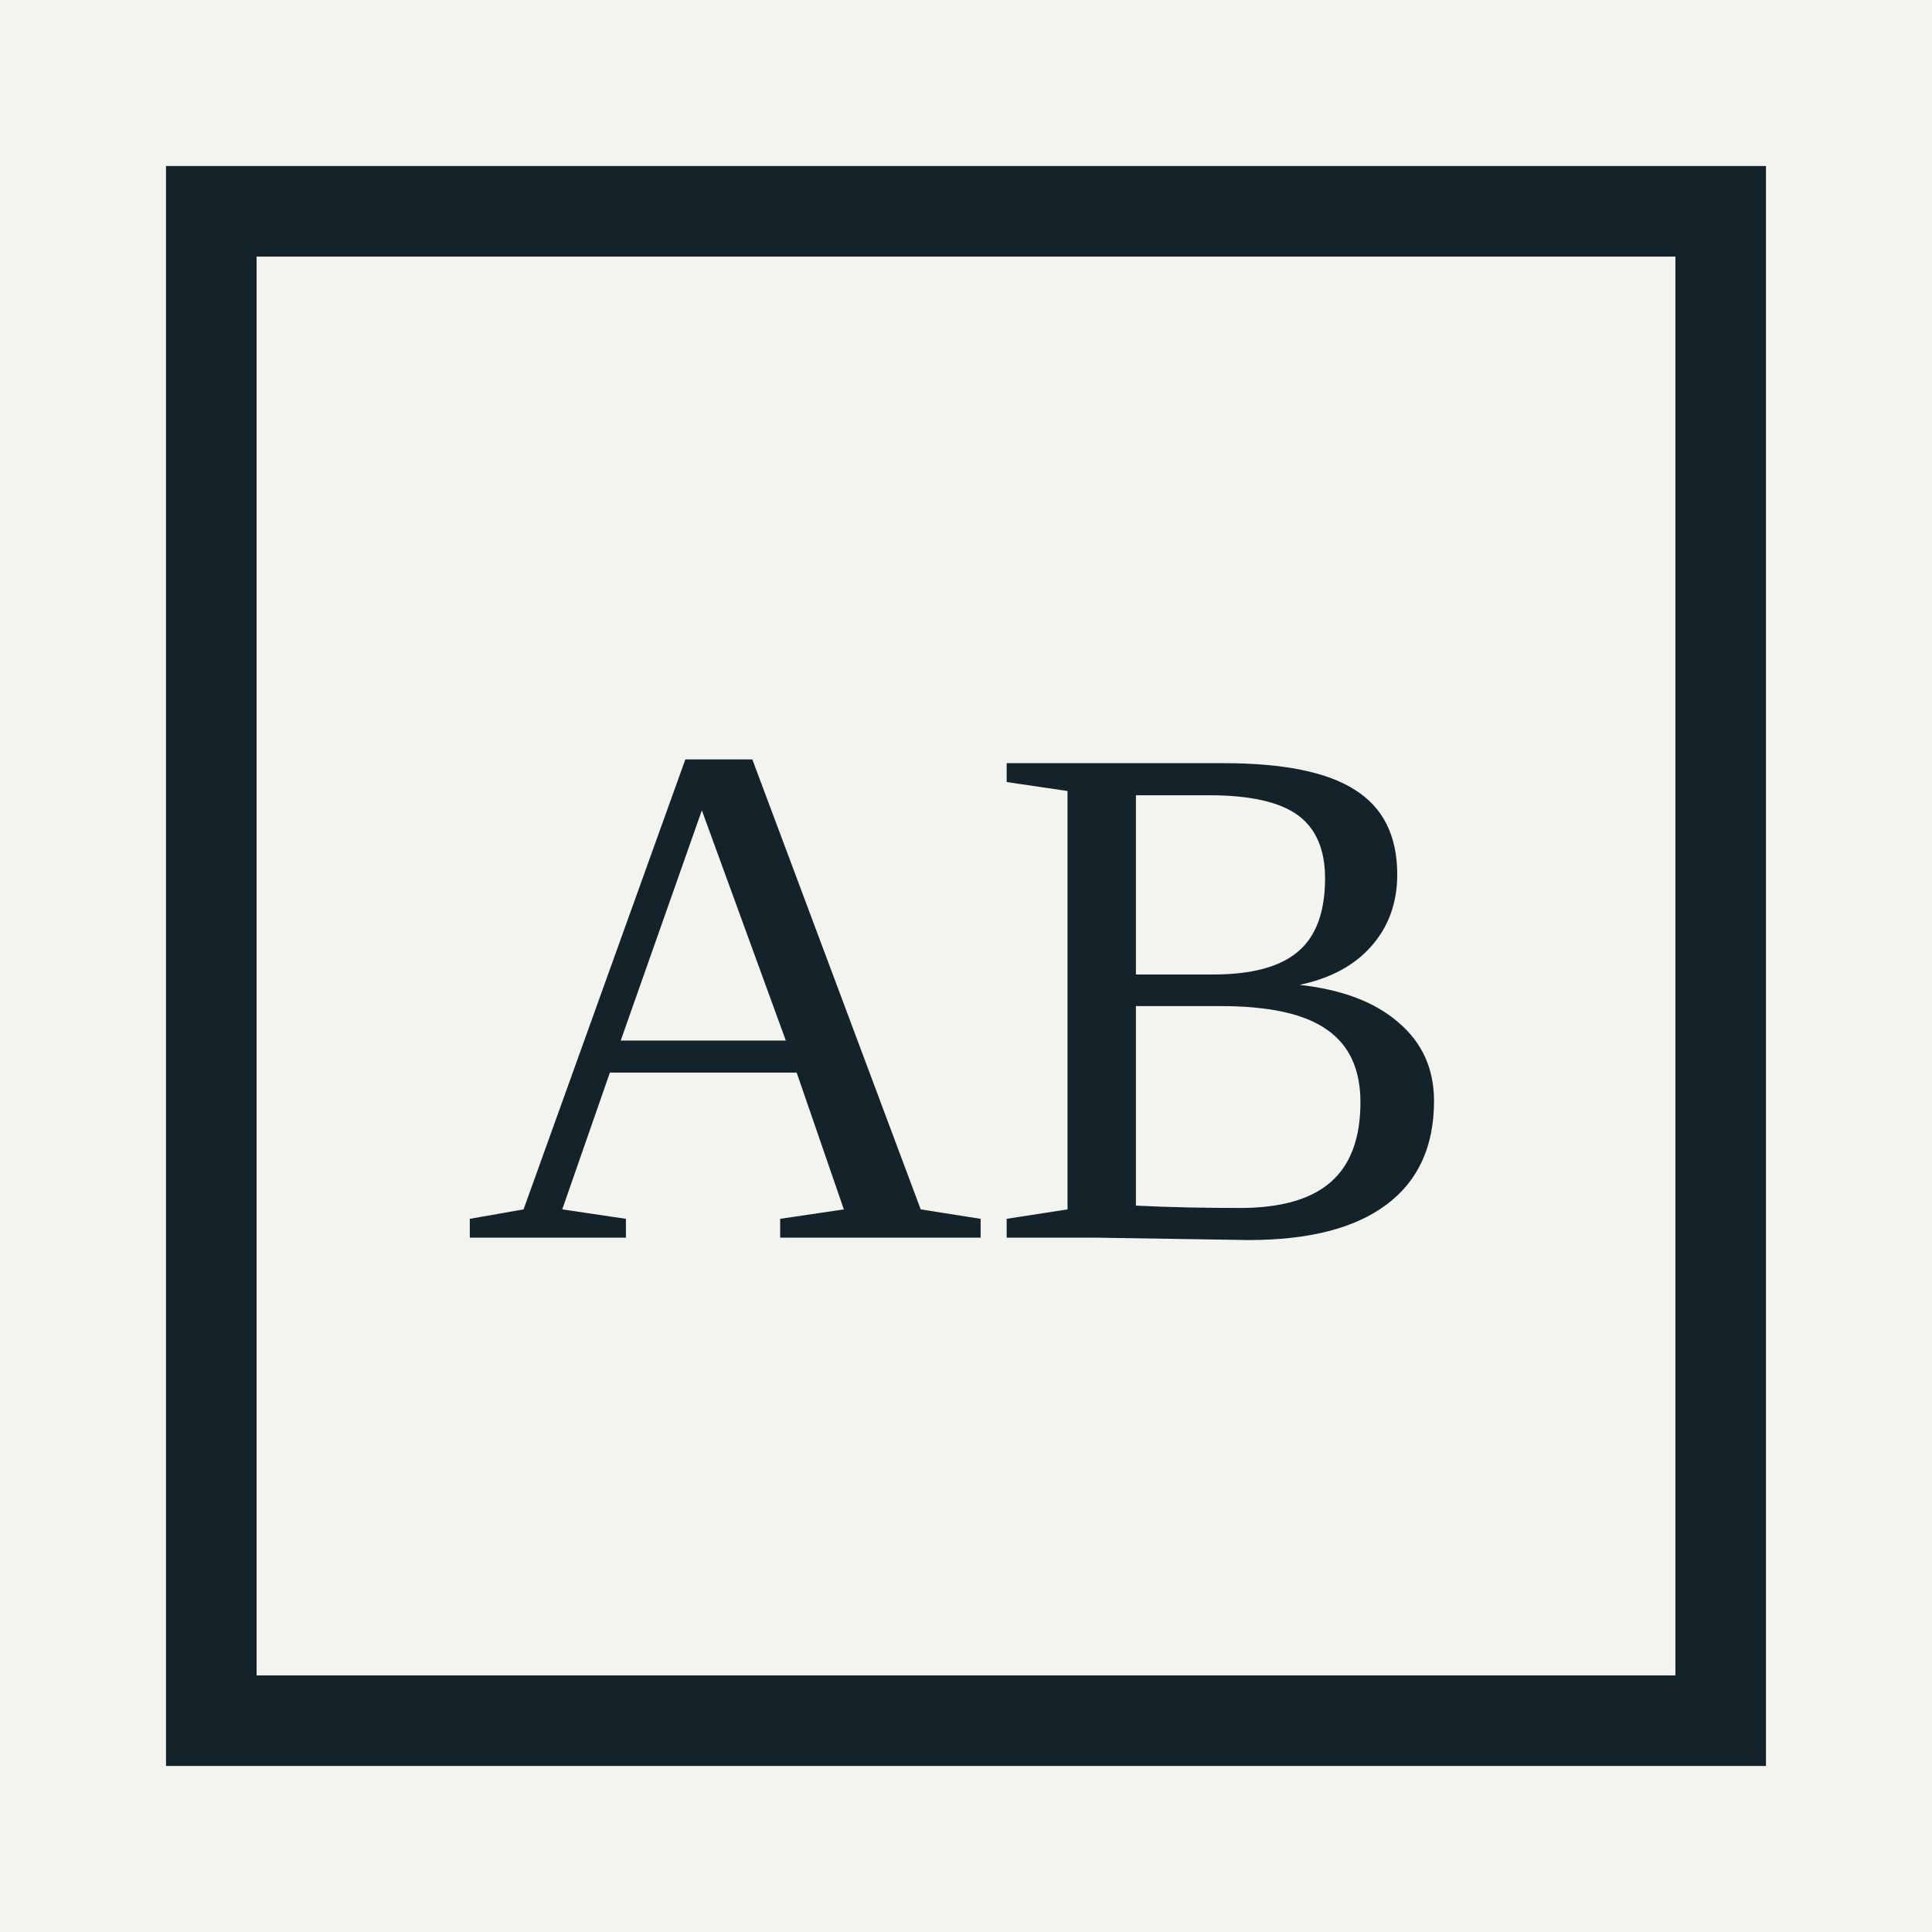
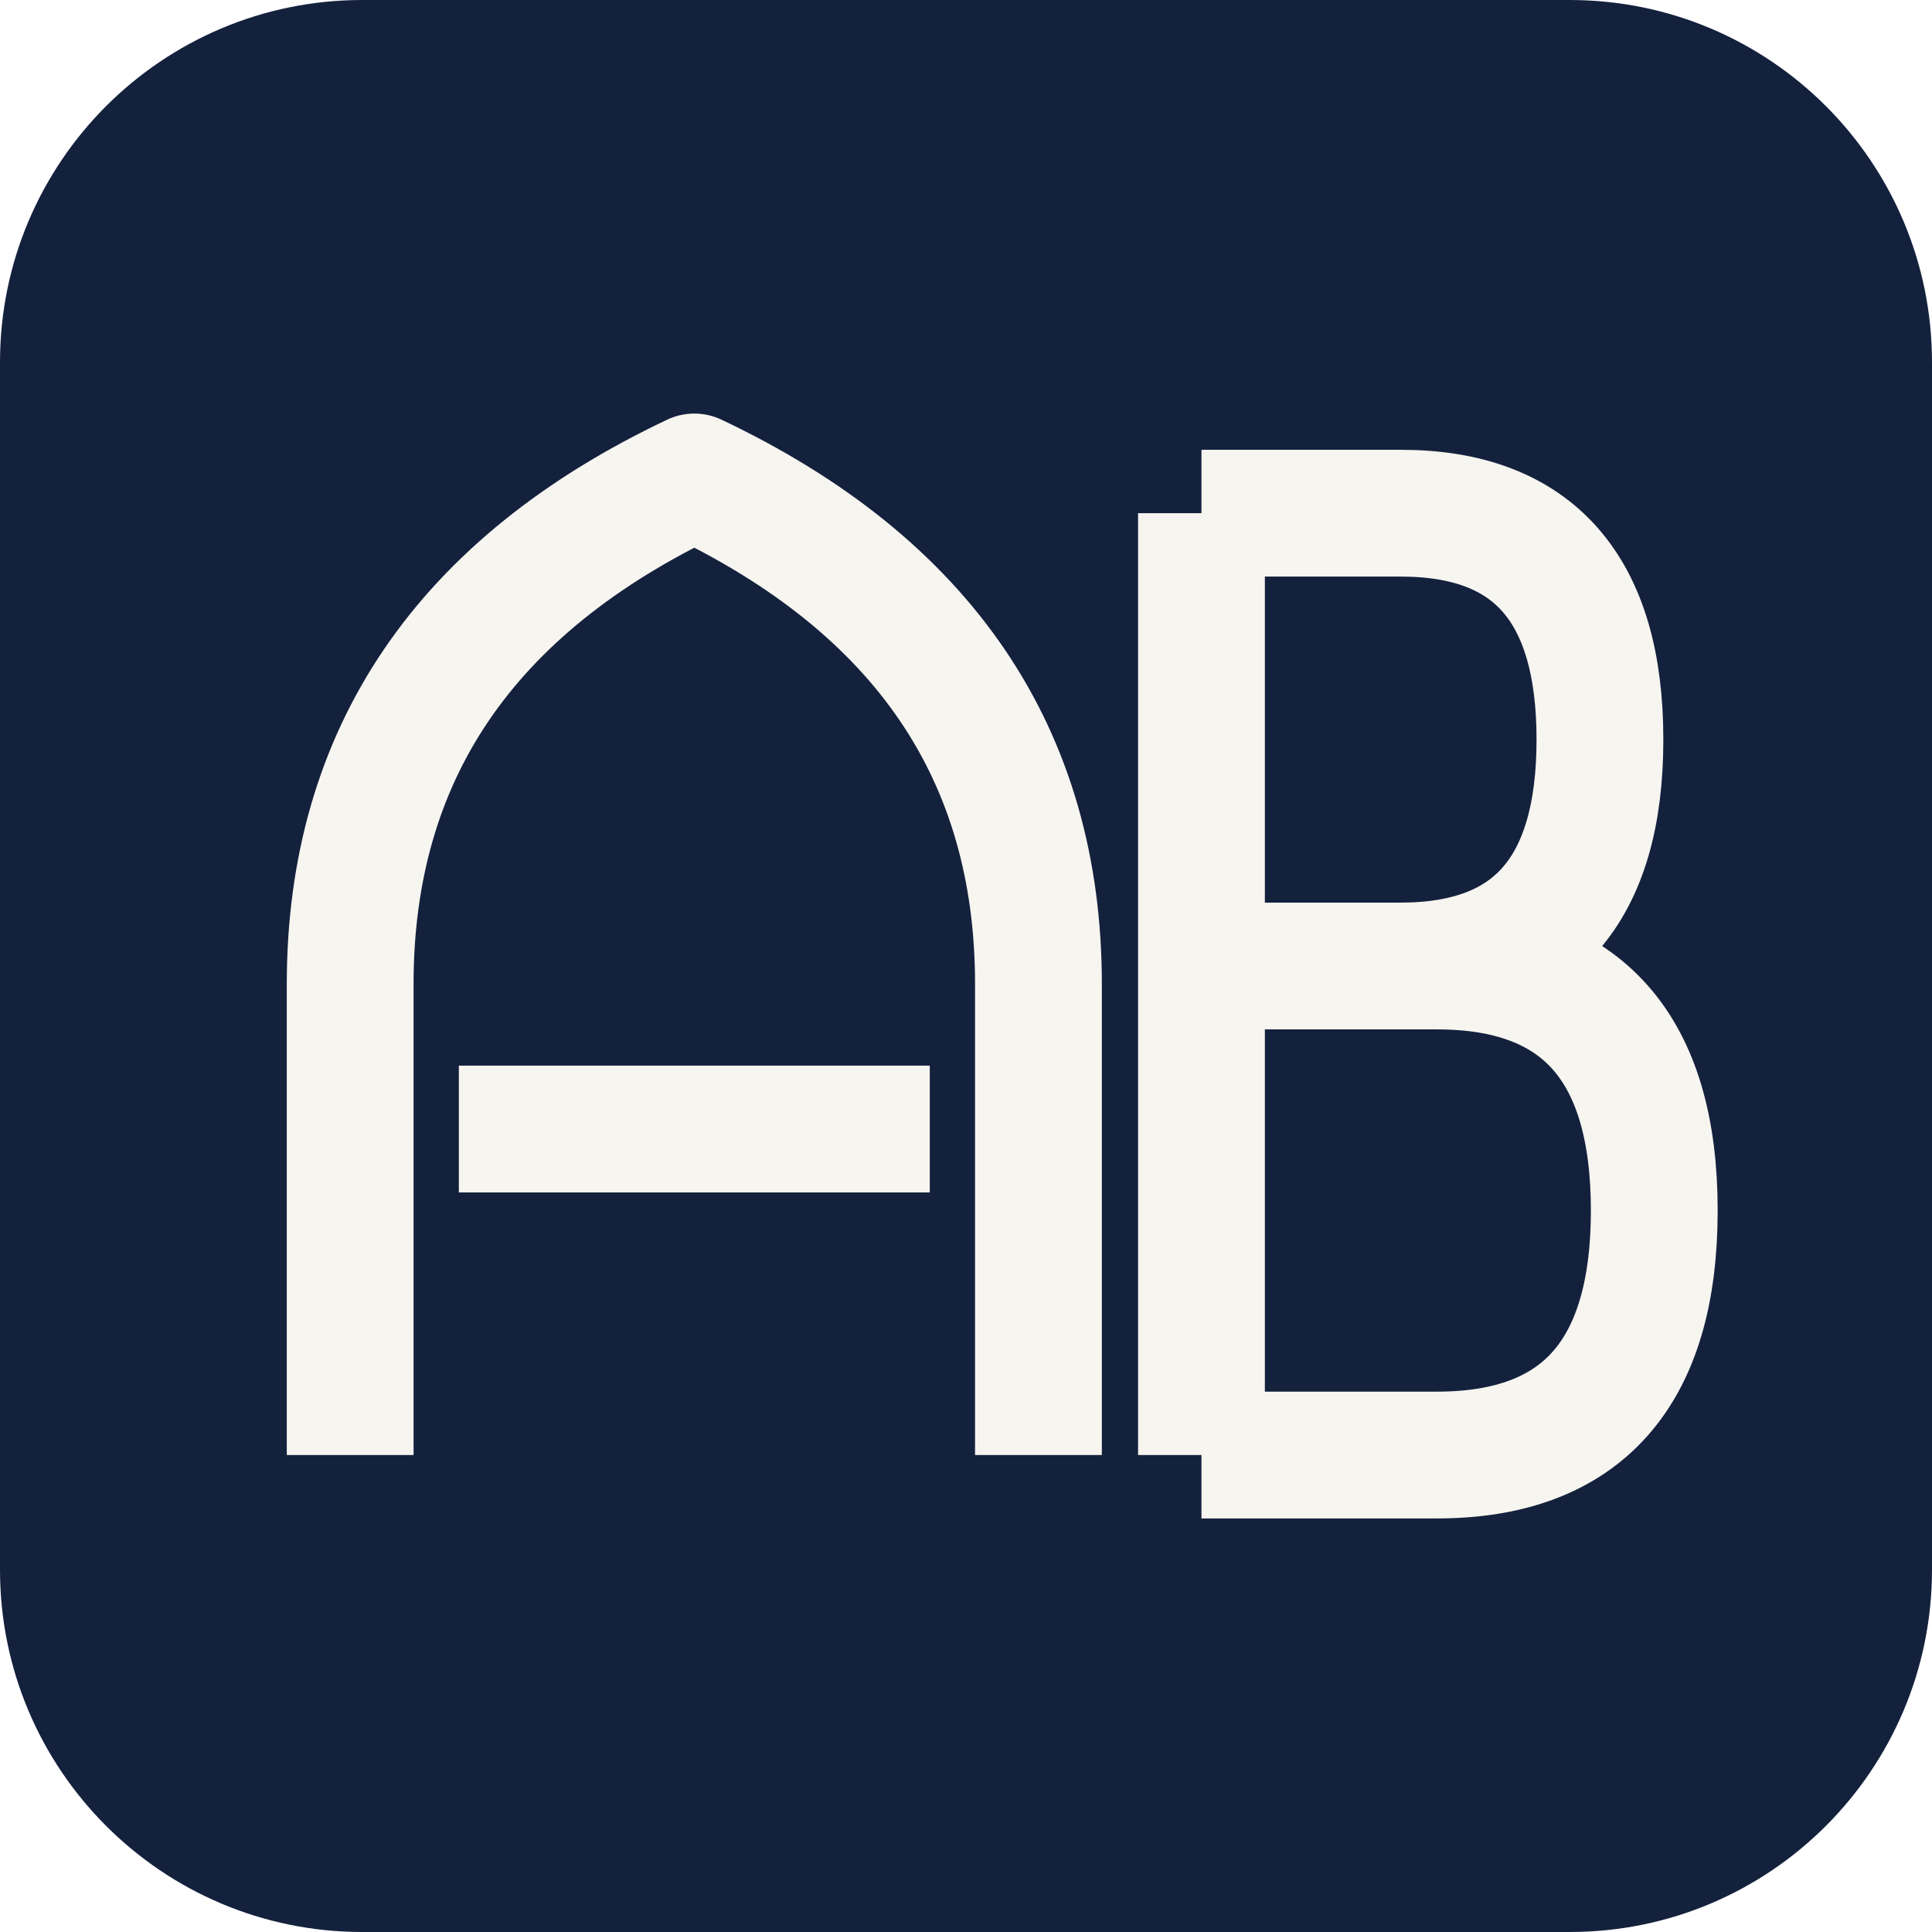
<svg xmlns="http://www.w3.org/2000/svg" viewBox="0 0 64 64">
-   <rect width="64" height="64" fill="#F3F4F0" />
-   <rect x="7" y="7" width="50" height="50" fill="none" stroke="#14222A" stroke-width="3" />
-   <text x="32" y="41" text-anchor="middle" font-family="Georgia,'Times New Roman',serif" font-size="24" fill="#14222A">AB</text>
+   <rect width="64" height="64" rx="12" fill="#14213D" />
+   <g transform="translate(8 14) scale(0.3)">
+     <path d="M12 114 L12 62 Q12 24 50 6 Q88 24 88 62 L88 114 M24 78 L76 78 M106 10 L106 114 M106 10 L128 10 Q150 10 150 35 Q150 60 128 60 L106 60 M106 60 L132 60 Q156 60 156 87 Q156 114 132 114 L106 114" fill="none" stroke="#F7F5F0" stroke-width="14" stroke-linejoin="round" />
+   </g>
</svg>
